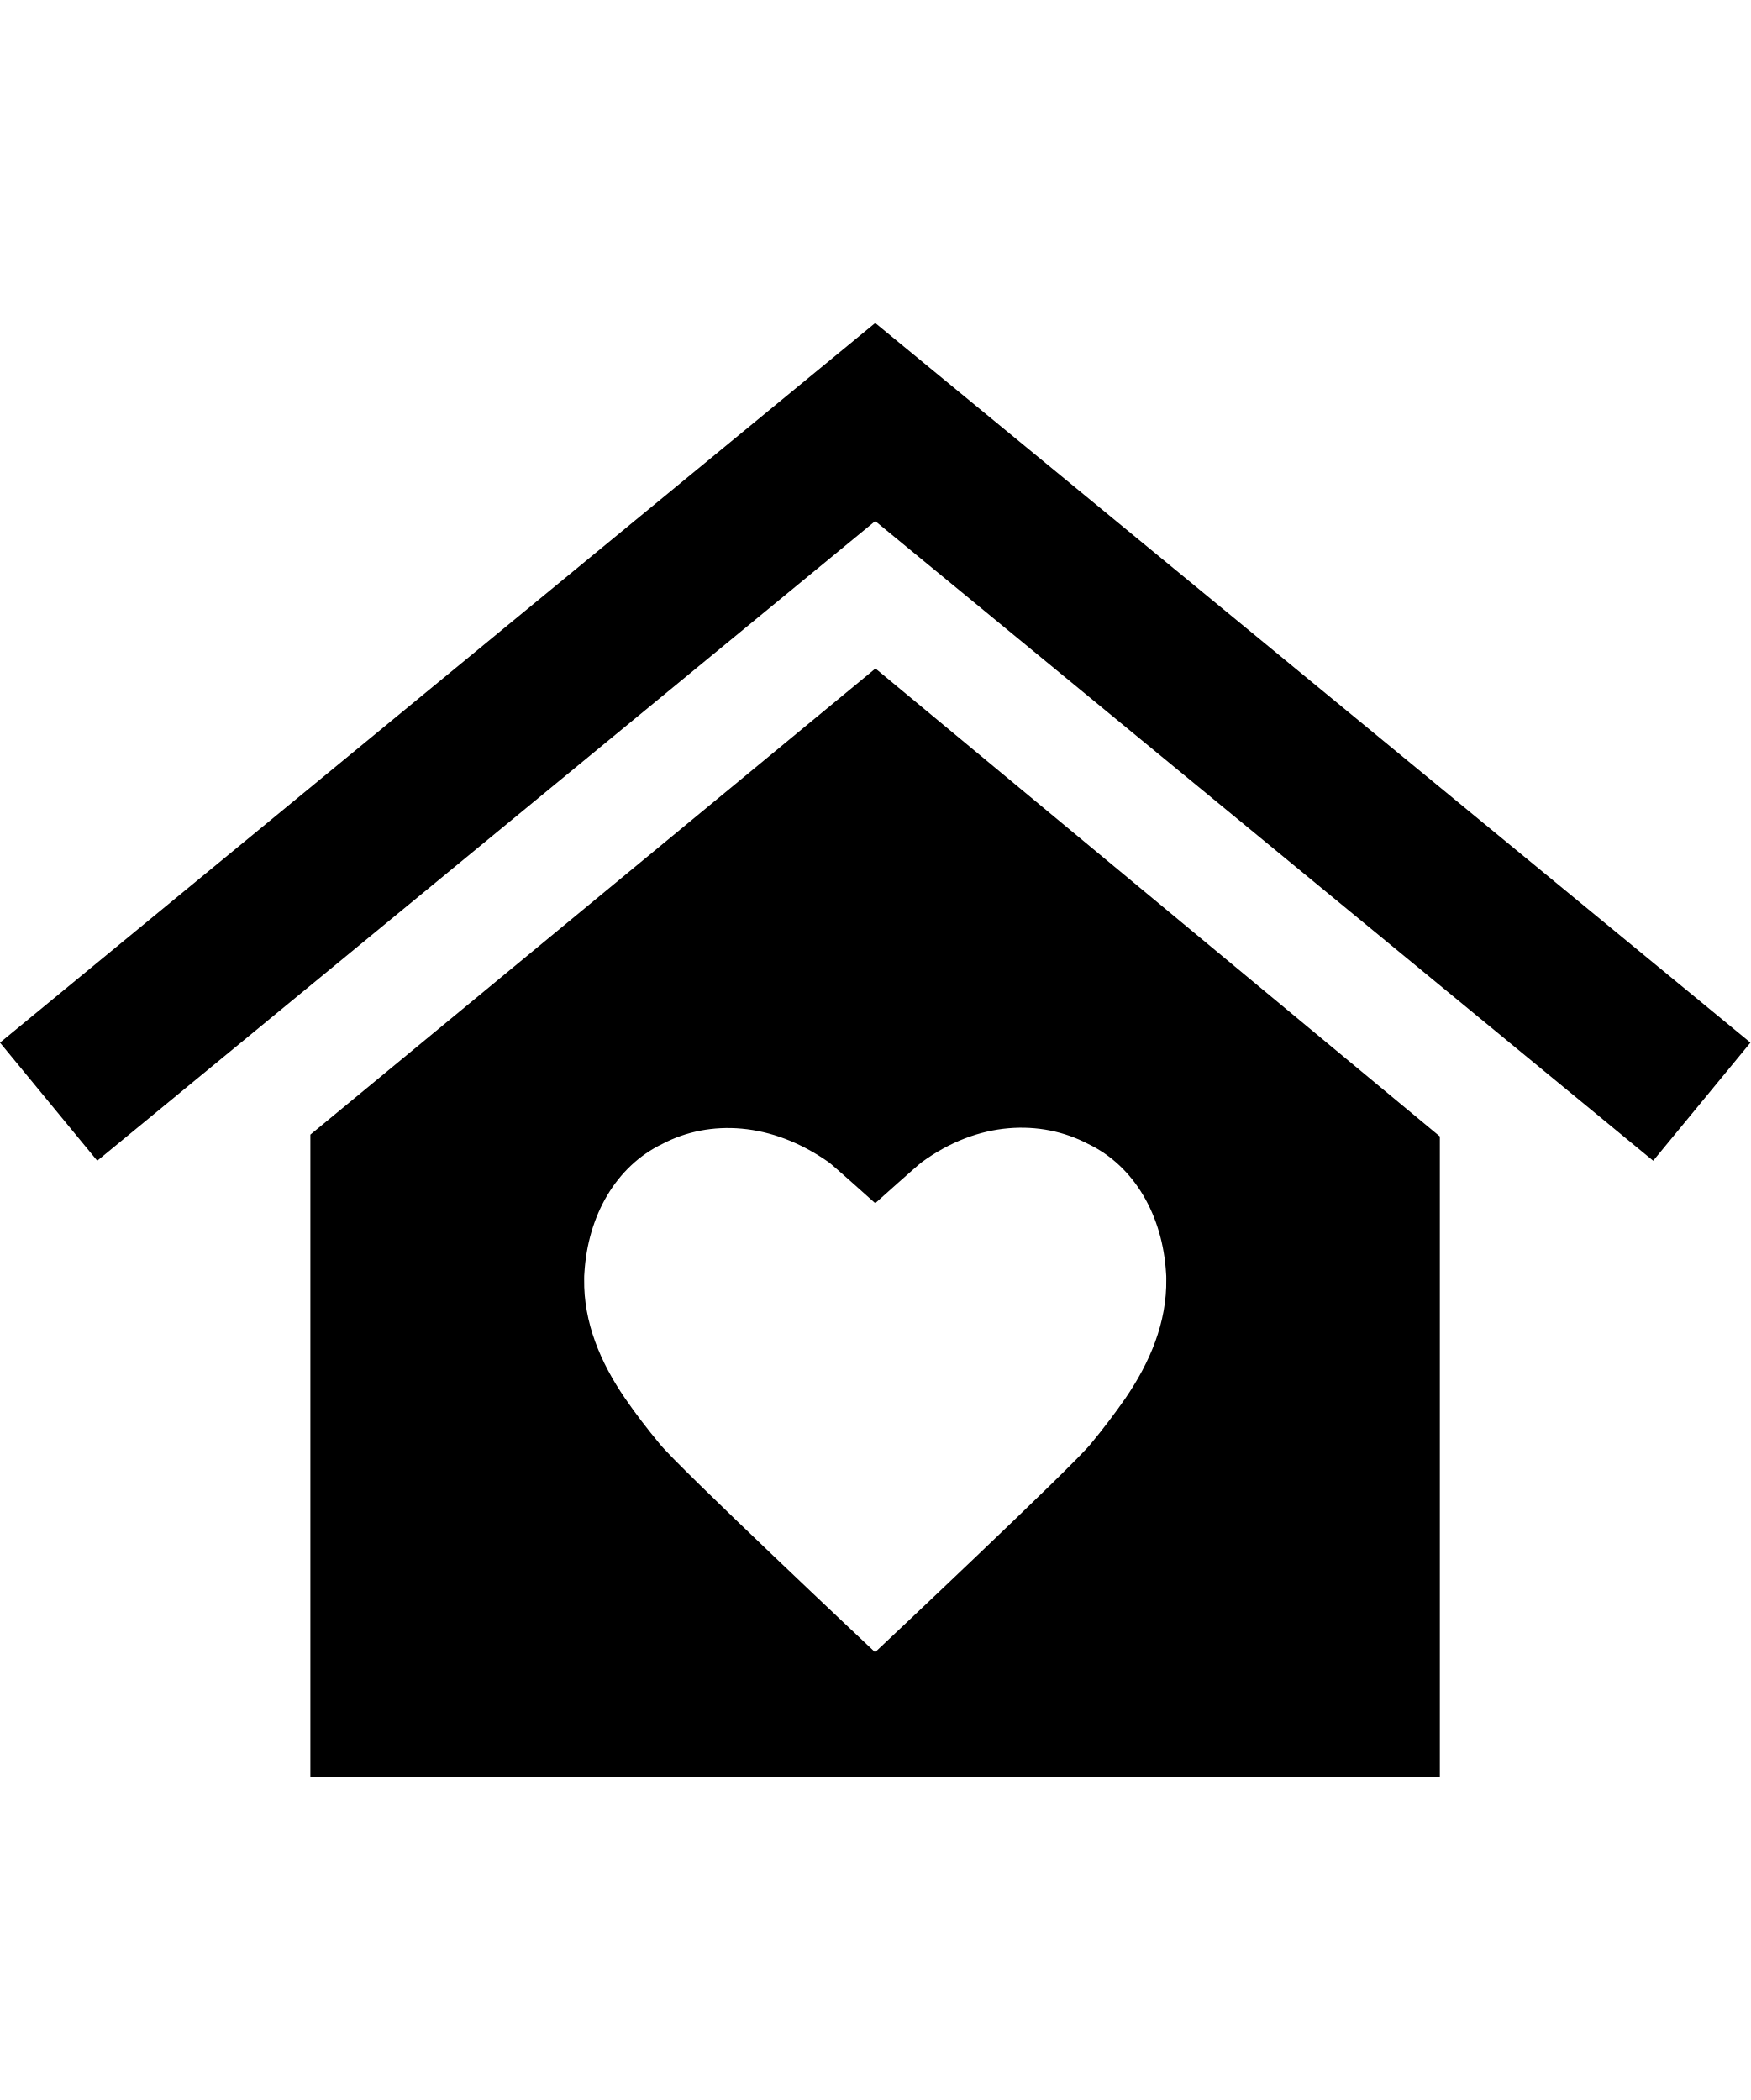
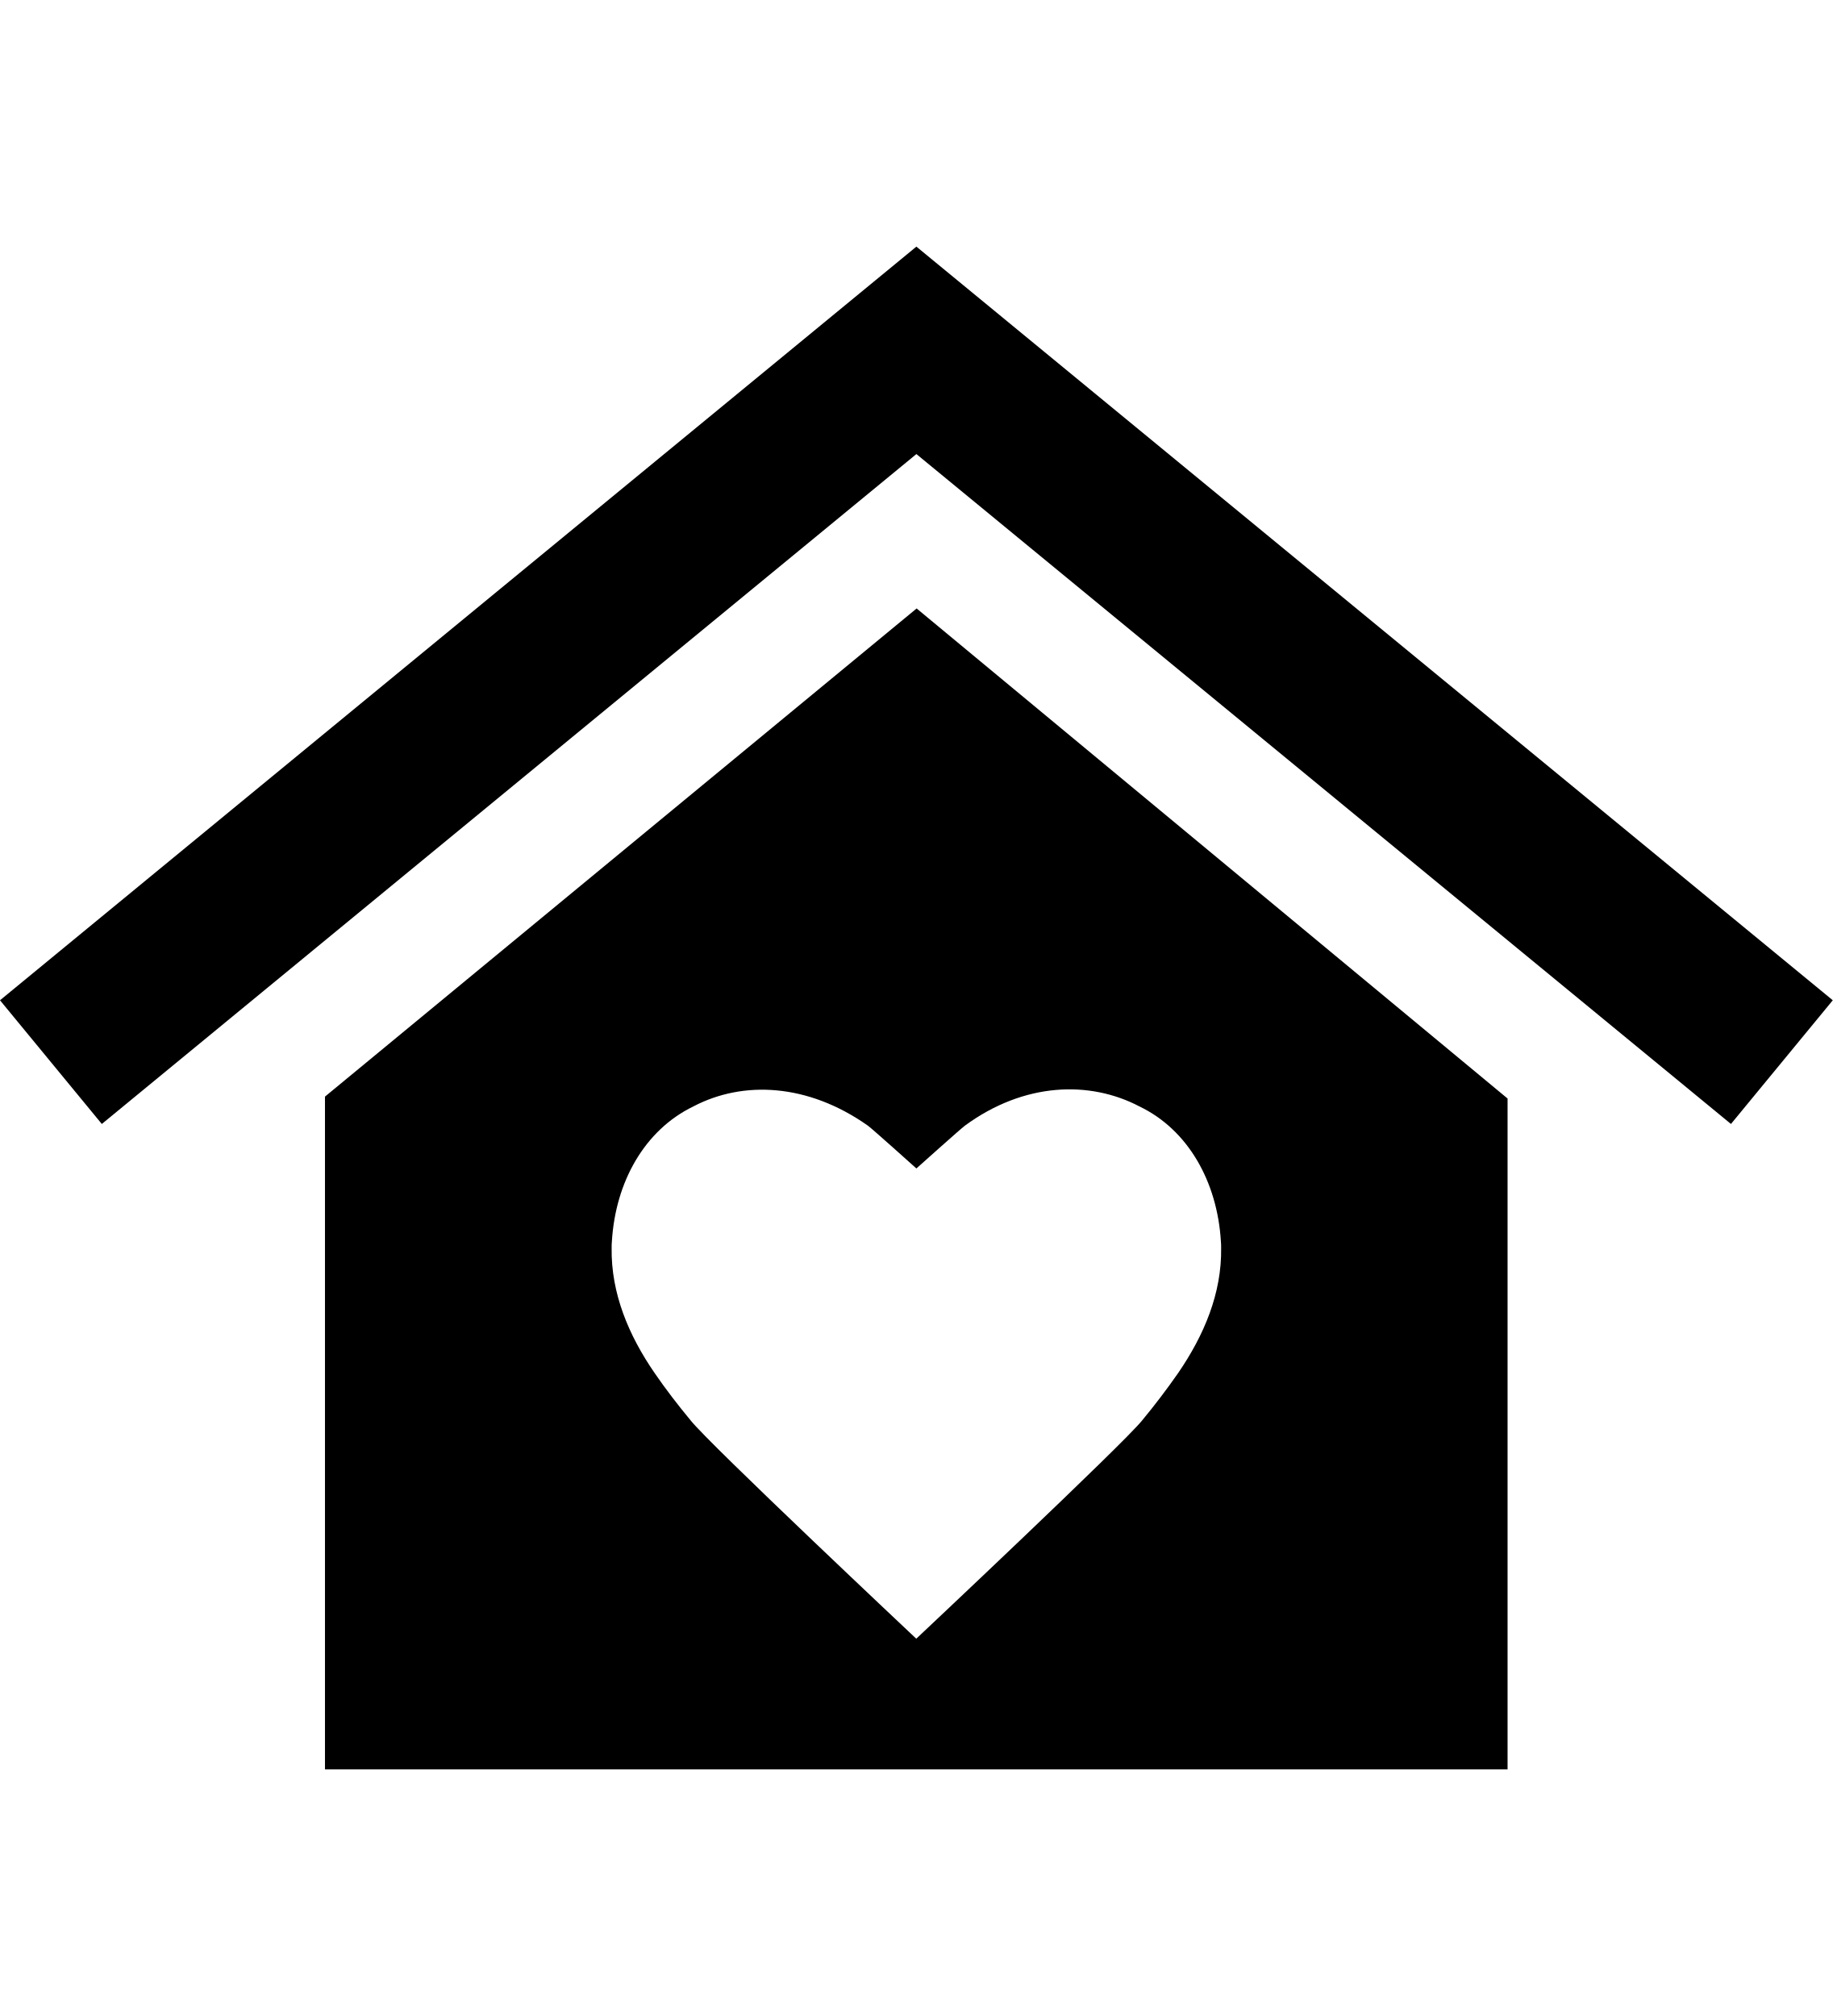
- <svg xmlns="http://www.w3.org/2000/svg" version="1.1" id="Capa_1" x="0px" y="0px" width="20" height="24" viewBox="0 0 770.4 770.4" style="enable-background:new 0 0 770.4 770.4;" xml:space="preserve">
+ <svg xmlns="http://www.w3.org/2000/svg" version="1.1" id="Capa_1" x="0px" y="0px" width="30" height="33" viewBox="0 0 770.4 770.4" style="enable-background:new 0 0 770.4 770.4;" xml:space="preserve">
  <g>
    <path d="M770.4,381.95l-42.8,52l-342.4-281.6L42.8,433.95l-42.8-52l385.2-316.8L770.4,381.95z M385.3,217.25l248.4,206v192.601v59   v30.399H136.6v-31.199v-58.2v-193.4L385.3,217.25z M405.601,434.65c-1.727,1.266-20.4,18-20.4,18s-18.699-16.801-20.4-18   c-25.282-17.824-52.5-19-73.3-8.1c-20.5,9.898-32.8,31.698-34.3,56.8c-0.1,0.898-0.1,1.8-0.1,2.7c-0.3,19.1,7.2,36.8,18,52.5   c4.8,7,9.9,13.6,15.2,20c7.8,9.898,94.85,91.767,94.85,91.767s87.149-81.967,94.95-91.767c5.3-6.4,10.398-13.102,15.198-20   c10.802-15.802,18.302-33.4,18-52.5c0-0.9,0-1.802-0.1-2.7c-1.5-25.102-13.8-47-34.3-56.8   C458.101,415.65,430.544,416.354,405.601,434.65z" />
  </g>
  <g>
</g>
  <g>
</g>
  <g>
</g>
  <g>
</g>
  <g>
</g>
  <g>
</g>
  <g>
</g>
  <g>
</g>
  <g>
</g>
  <g>
</g>
  <g>
</g>
  <g>
</g>
  <g>
</g>
  <g>
</g>
  <g>
</g>
</svg>
